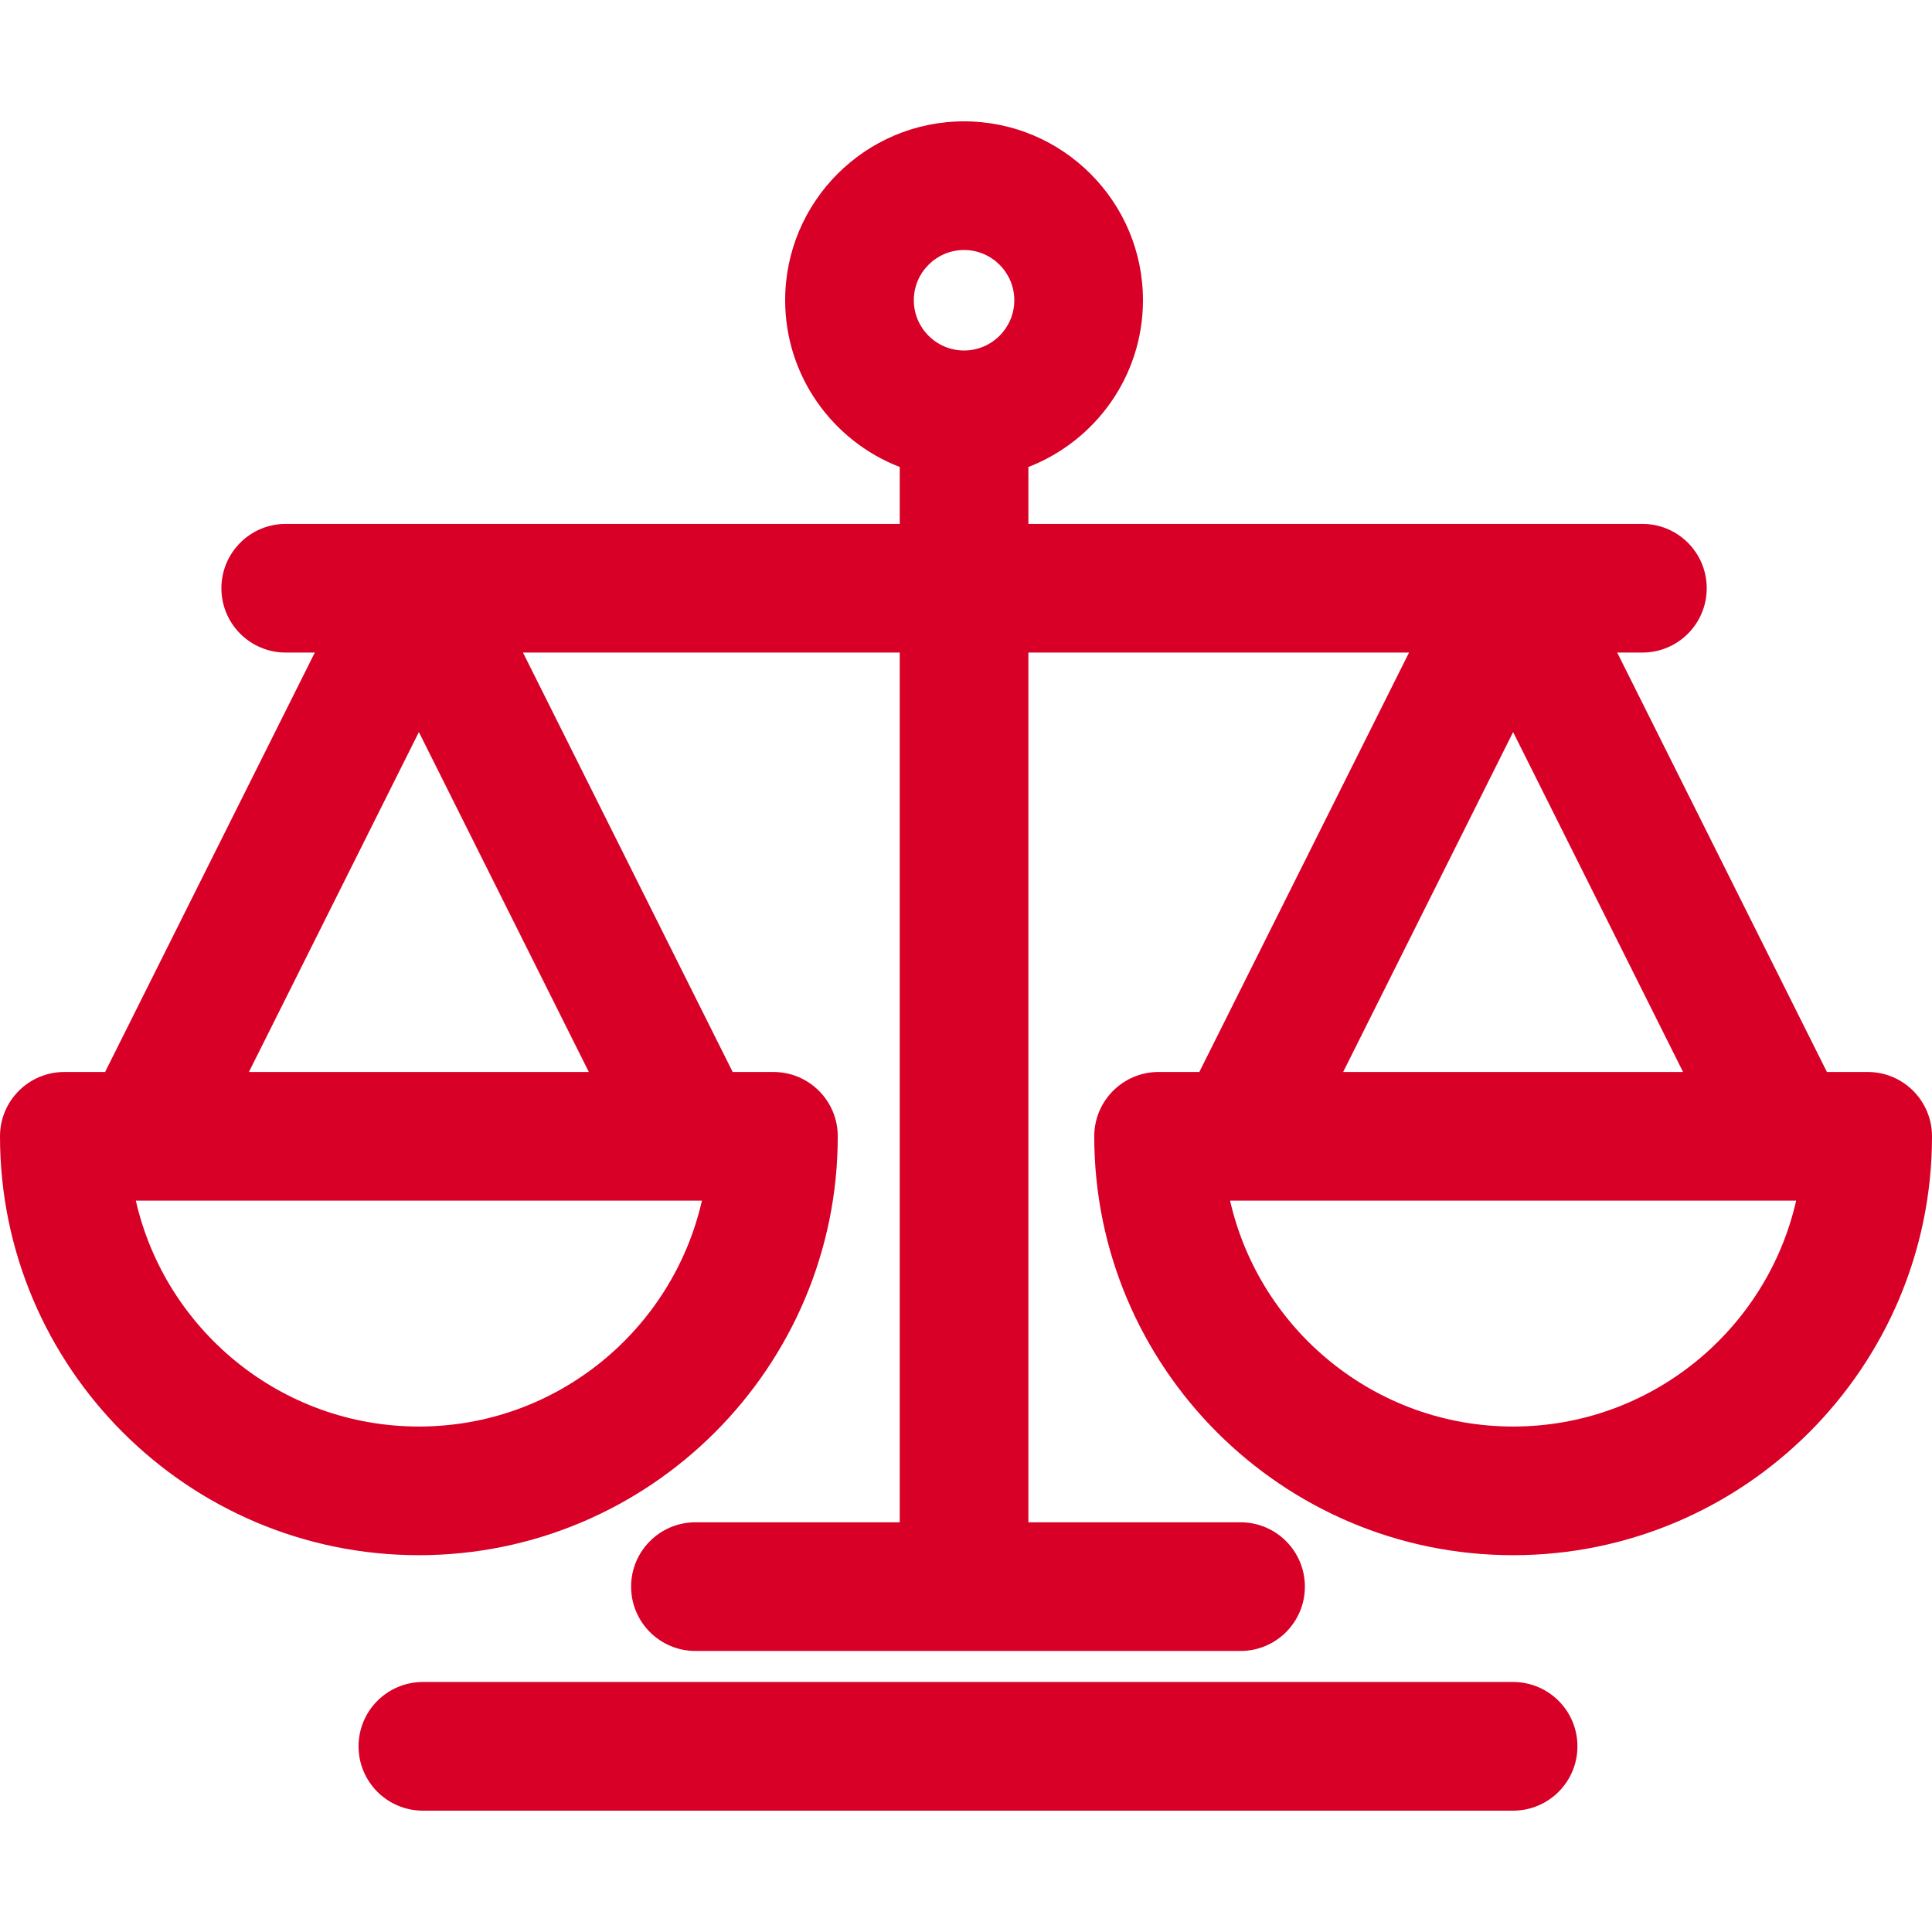
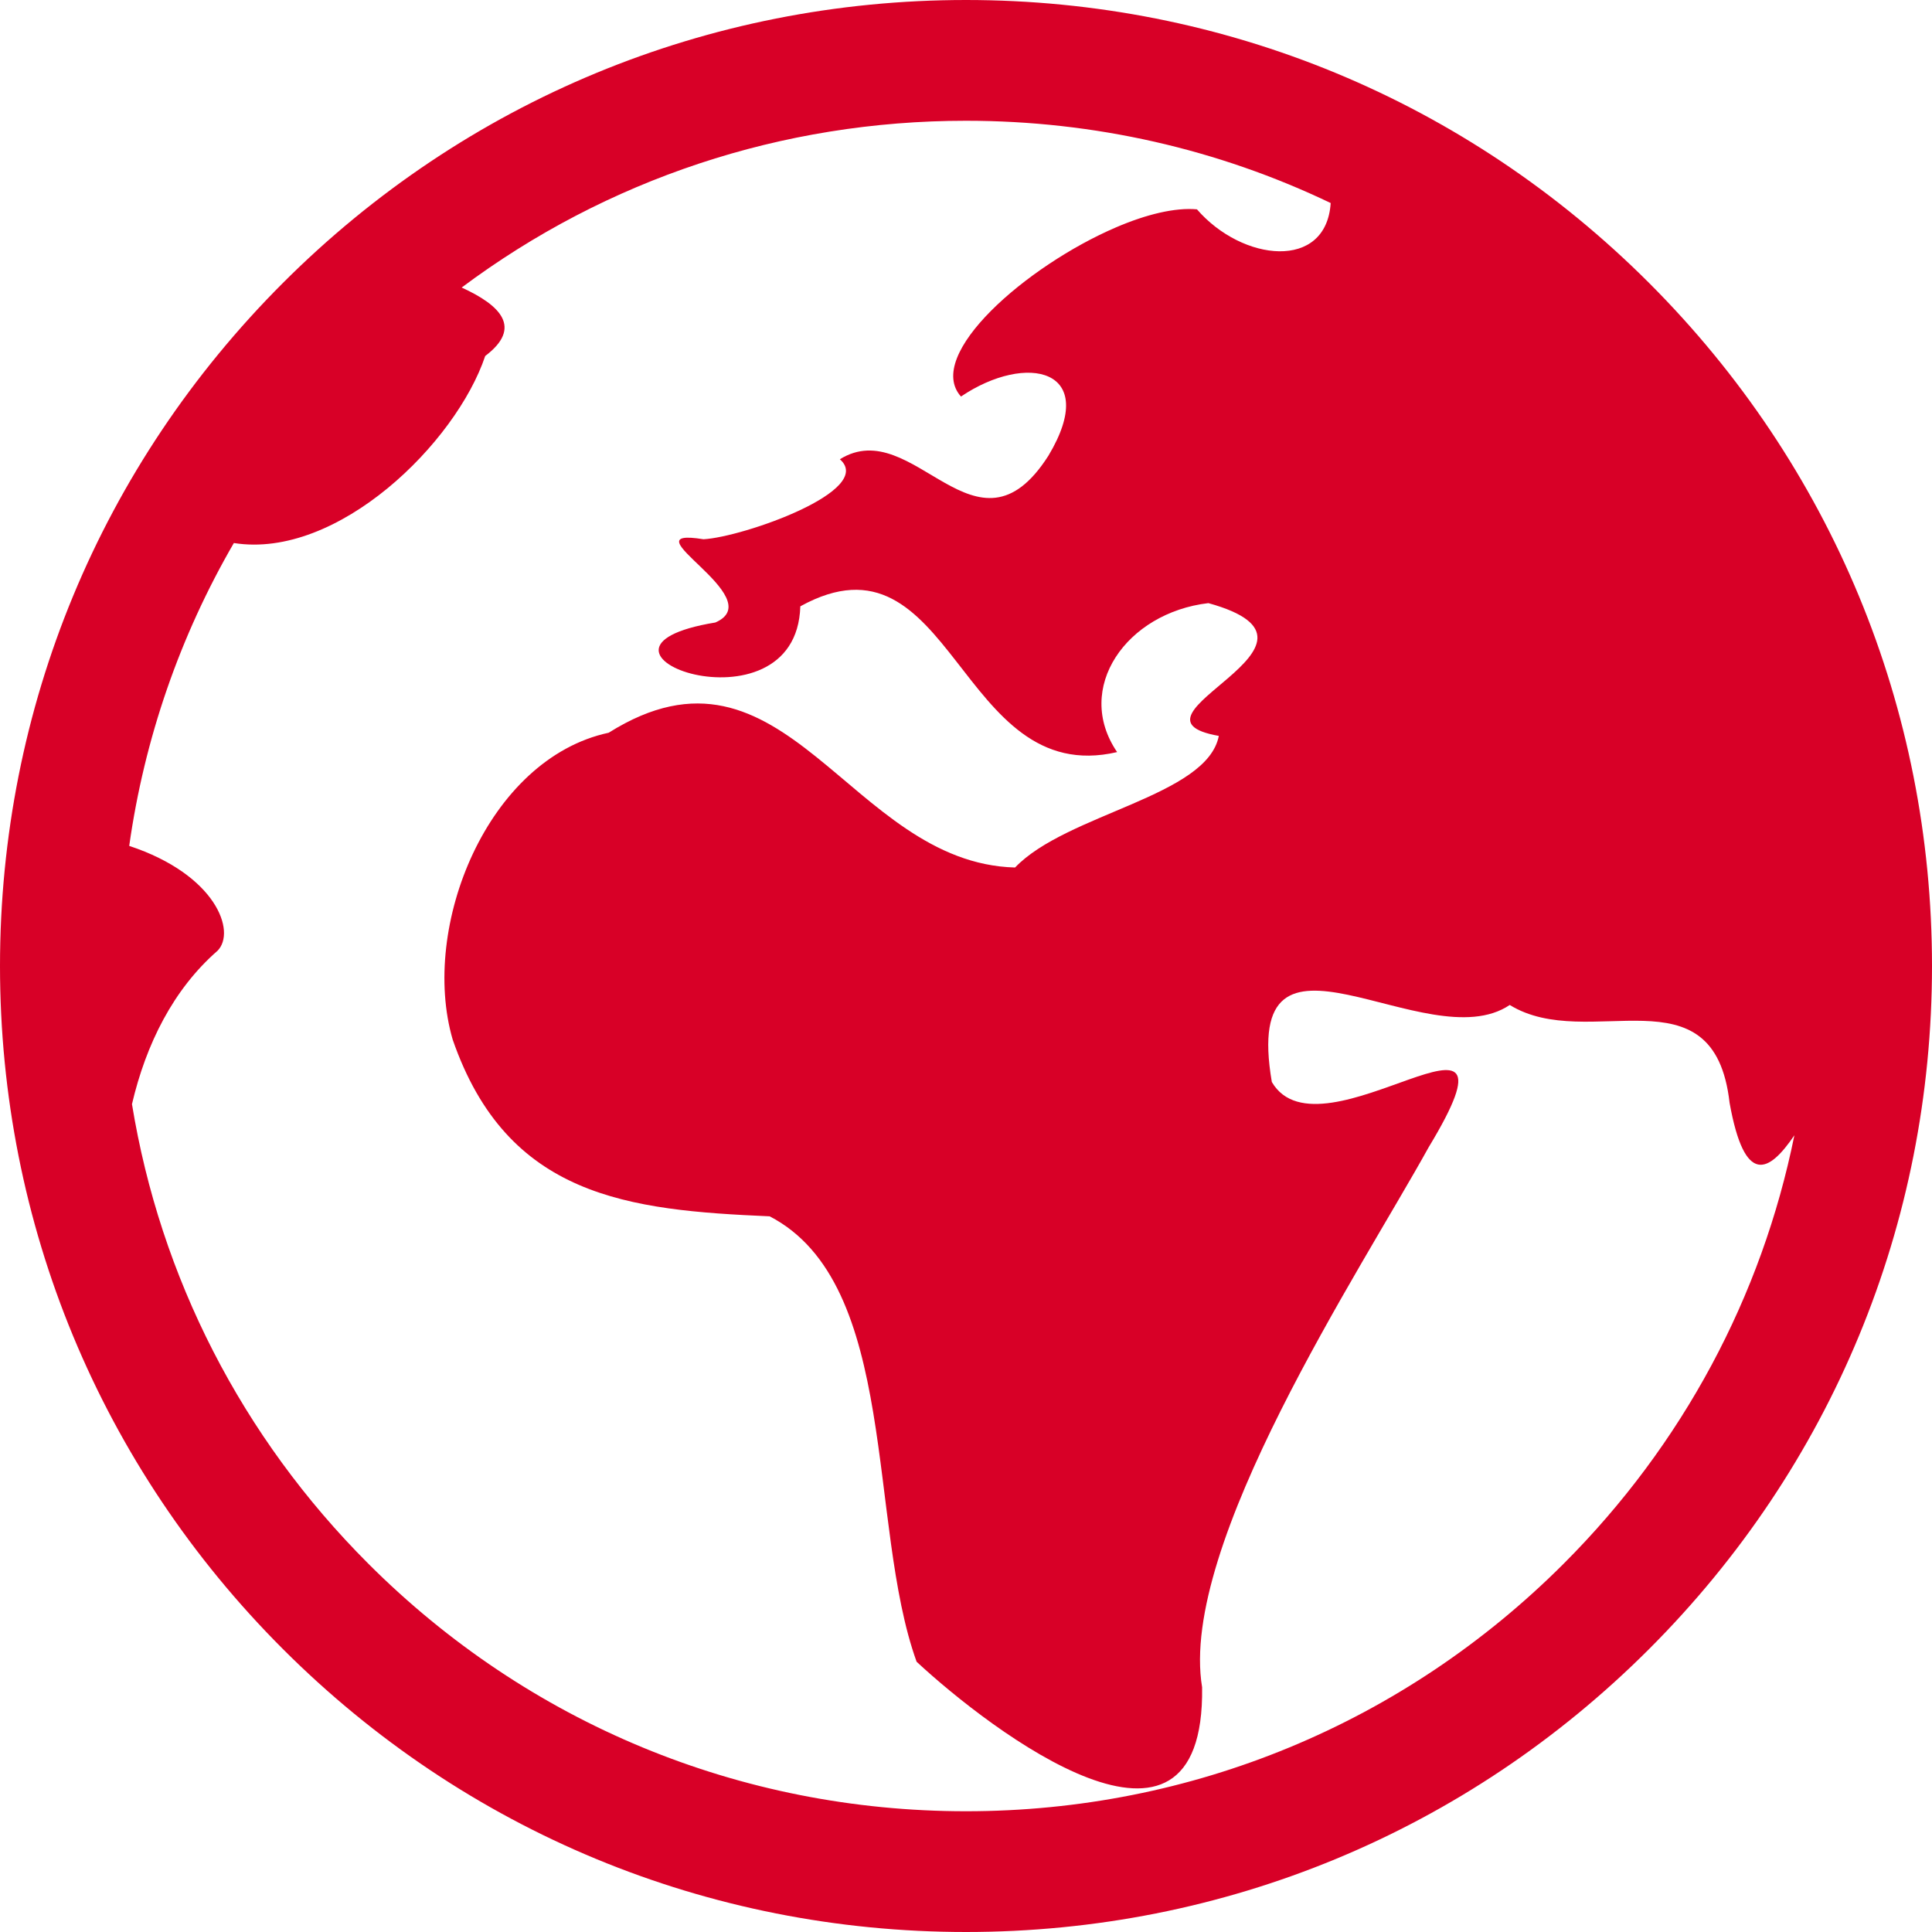
- <svg xmlns="http://www.w3.org/2000/svg" version="1.1" id="Capa_1" x="0px" y="0px" viewBox="0 0 225.25 225.25" style="enable-background:new 0 0 225.25 225.25;" xml:space="preserve" width="512px" height="512px">
+ <svg xmlns="http://www.w3.org/2000/svg" version="1.1" id="Capa_1" x="0px" y="0px" width="512px" height="512px" viewBox="0 0 533.333 533.333" style="enable-background:new 0 0 533.333 533.333;" xml:space="preserve">
  <g>
-     <path d="M217.75,124.981h-4.752l-24.451-48.9h2.939c4.143,0,7.5-3.358,7.5-7.5c0-4.142-3.357-7.5-7.5-7.5h-71.588v-6.635   c7.803-3.021,13.359-10.584,13.359-19.44c0-11.501-9.357-20.857-20.859-20.857c-11.501,0-20.857,9.356-20.857,20.857   c0,8.855,5.556,16.419,13.357,19.44v6.635H33.313c-4.143,0-7.5,3.358-7.5,7.5c0,4.142,3.357,7.5,7.5,7.5h3.391l-24.451,48.9H7.5   c-4.143,0-7.5,3.358-7.5,7.5c0,26.929,21.908,48.837,48.838,48.837c26.929,0,48.836-21.908,48.836-48.837   c0-4.142-3.357-7.5-7.5-7.5h-4.752l-24.449-48.9h43.926v101.403H81.08c-4.143,0-7.5,3.358-7.5,7.5c0,4.142,3.357,7.5,7.5,7.5   h63.555c4.143,0,7.5-3.358,7.5-7.5c0-4.142-3.357-7.5-7.5-7.5h-24.736V76.081h44.379l-24.449,48.9h-4.752   c-4.143,0-7.5,3.358-7.5,7.5c0,26.929,21.907,48.837,48.836,48.837c26.93,0,48.838-21.908,48.838-48.837   C225.25,128.339,221.893,124.981,217.75,124.981z M112.398,29.148c3.23,0,5.859,2.628,5.859,5.858c0,3.23-2.629,5.857-5.859,5.857   c-3.229,0-5.857-2.627-5.857-5.857C106.541,31.776,109.169,29.148,112.398,29.148z M48.838,166.318   c-16.081,0-29.578-11.277-33-26.337h1.018c0.008,0,0.017,0.001,0.025,0.001c0.007,0,0.014-0.001,0.021-0.001h63.869   c0.008,0,0.015,0.001,0.021,0.001c0.009,0,0.018-0.001,0.025-0.001h1.018C78.415,155.042,64.918,166.318,48.838,166.318z    M29.021,124.981l19.816-39.63l19.814,39.63H29.021z M176.412,85.351l19.816,39.63h-39.631L176.412,85.351z M176.412,166.318   c-16.08,0-29.577-11.277-32.998-26.337h1.018c0.008,0,0.017,0.001,0.025,0.001c0.007,0,0.014-0.001,0.021-0.001h63.869   c0.008,0,0.015,0.001,0.021,0.001c0.009,0,0.018-0.001,0.025-0.001h1.018C205.99,155.042,192.493,166.318,176.412,166.318z" fill="#D80027" />
-     <path d="M176.412,196.102H49.303c-4.143,0-7.5,3.358-7.5,7.5c0,4.142,3.357,7.5,7.5,7.5h127.109c4.143,0,7.5-3.358,7.5-7.5   C183.912,199.46,180.555,196.102,176.412,196.102z" fill="#D80027" />
+     <path d="M455.229,78.105c50.367,50.367,78.104,117.333,78.104,188.563c0,71.229-27.739,138.194-78.104,188.561   c-50.368,50.366-117.333,78.104-188.562,78.104c-71.229,0-138.195-27.738-188.562-78.104C27.738,404.862,0,337.896,0,266.668   c0-71.229,27.736-138.196,78.104-188.563S195.438,0,266.667,0C337.896,0,404.861,27.738,455.229,78.105z M431.658,431.659   c32.843-32.843,54.681-73.754,63.686-118.262c-7.019,10.331-13.732,14.165-17.888-8.961c-4.281-37.703-38.911-13.618-60.688-27.011   c-22.919,15.447-74.43-30.032-65.676,21.263c13.507,23.137,72.921-30.964,43.307,17.99   c-18.893,34.176-69.085,109.86-62.555,149.093c0.823,57.158-58.404,11.919-78.81-7.041   c-13.727-37.979-4.678-104.362-40.572-122.962c-38.959-1.691-72.398-5.232-87.497-48.786c-9.086-31.161,9.669-77.549,43.062-84.71   c48.88-30.711,66.341,35.965,112.183,37.205c14.233-14.893,53.029-19.628,56.246-36.328c-30.078-5.308,38.16-25.291-2.879-36.657   c-22.642,2.663-37.229,23.476-25.193,41.124c-43.874,10.23-45.279-63.492-87.454-40.238c-1.072,36.765-68.865,11.919-23.456,4.464   c15.602-6.816-25.448-26.57-3.271-22.98c10.894-0.592,47.569-13.444,37.644-22.084c20.421-12.677,37.583,30.359,57.572-0.98   c14.431-24.097-6.052-28.546-24.141-16.332c-10.198-11.418,18.006-36.081,42.882-46.738c8.29-3.552,16.208-5.487,22.263-4.939   c12.531,14.475,35.703,16.982,36.916-1.741c-31.031-14.861-65.247-22.712-100.672-22.712c-50.845,0-99.203,16.158-139.223,46.036   c10.755,4.927,16.86,11.062,6.499,18.904c-8.05,23.987-40.713,56.186-69.387,51.627c-14.889,25.674-24.694,53.961-28.885,83.608   c24.016,7.946,29.554,23.672,24.394,28.932c-12.237,10.671-19.759,25.797-23.633,42.355c7.817,47.832,30.298,91.914,65.245,126.862   C145.746,475.729,204.34,500,266.667,500C328.992,500,387.587,475.729,431.658,431.659z" fill="#D80027" />
  </g>
  <g>
</g>
  <g>
</g>
  <g>
</g>
  <g>
</g>
  <g>
</g>
  <g>
</g>
  <g>
</g>
  <g>
</g>
  <g>
</g>
  <g>
</g>
  <g>
</g>
  <g>
</g>
  <g>
</g>
  <g>
</g>
  <g>
</g>
</svg>
